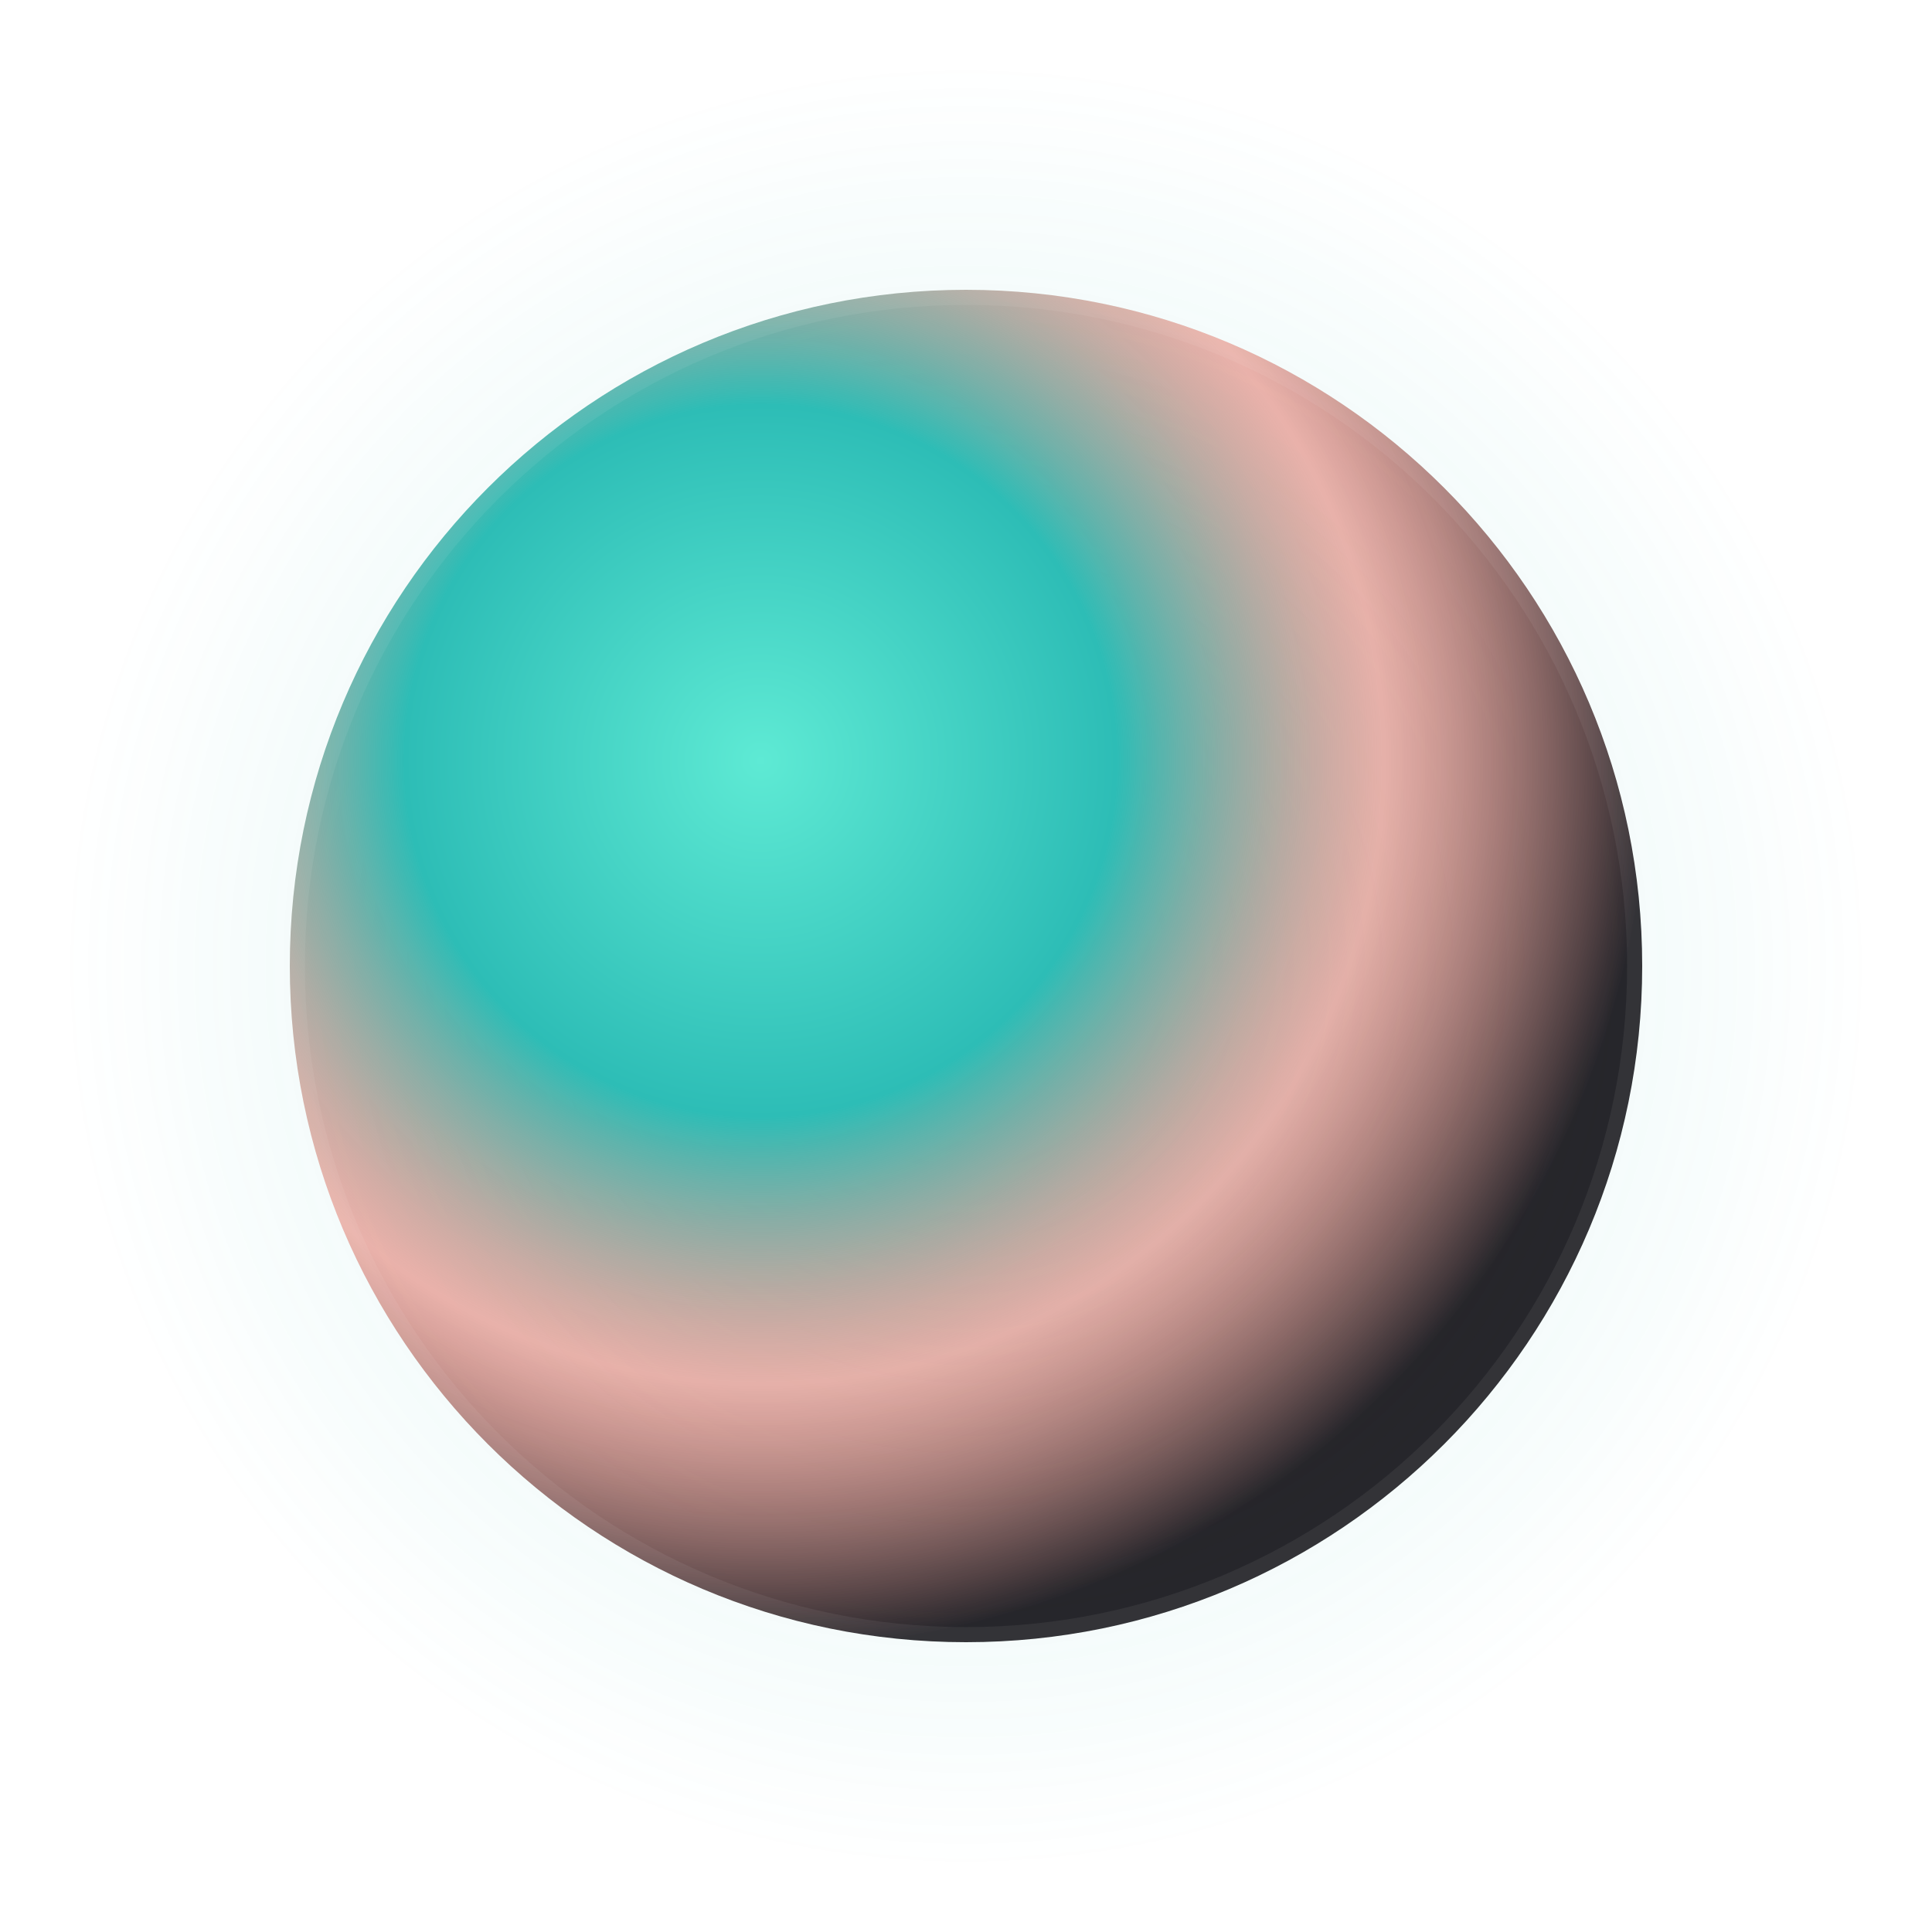
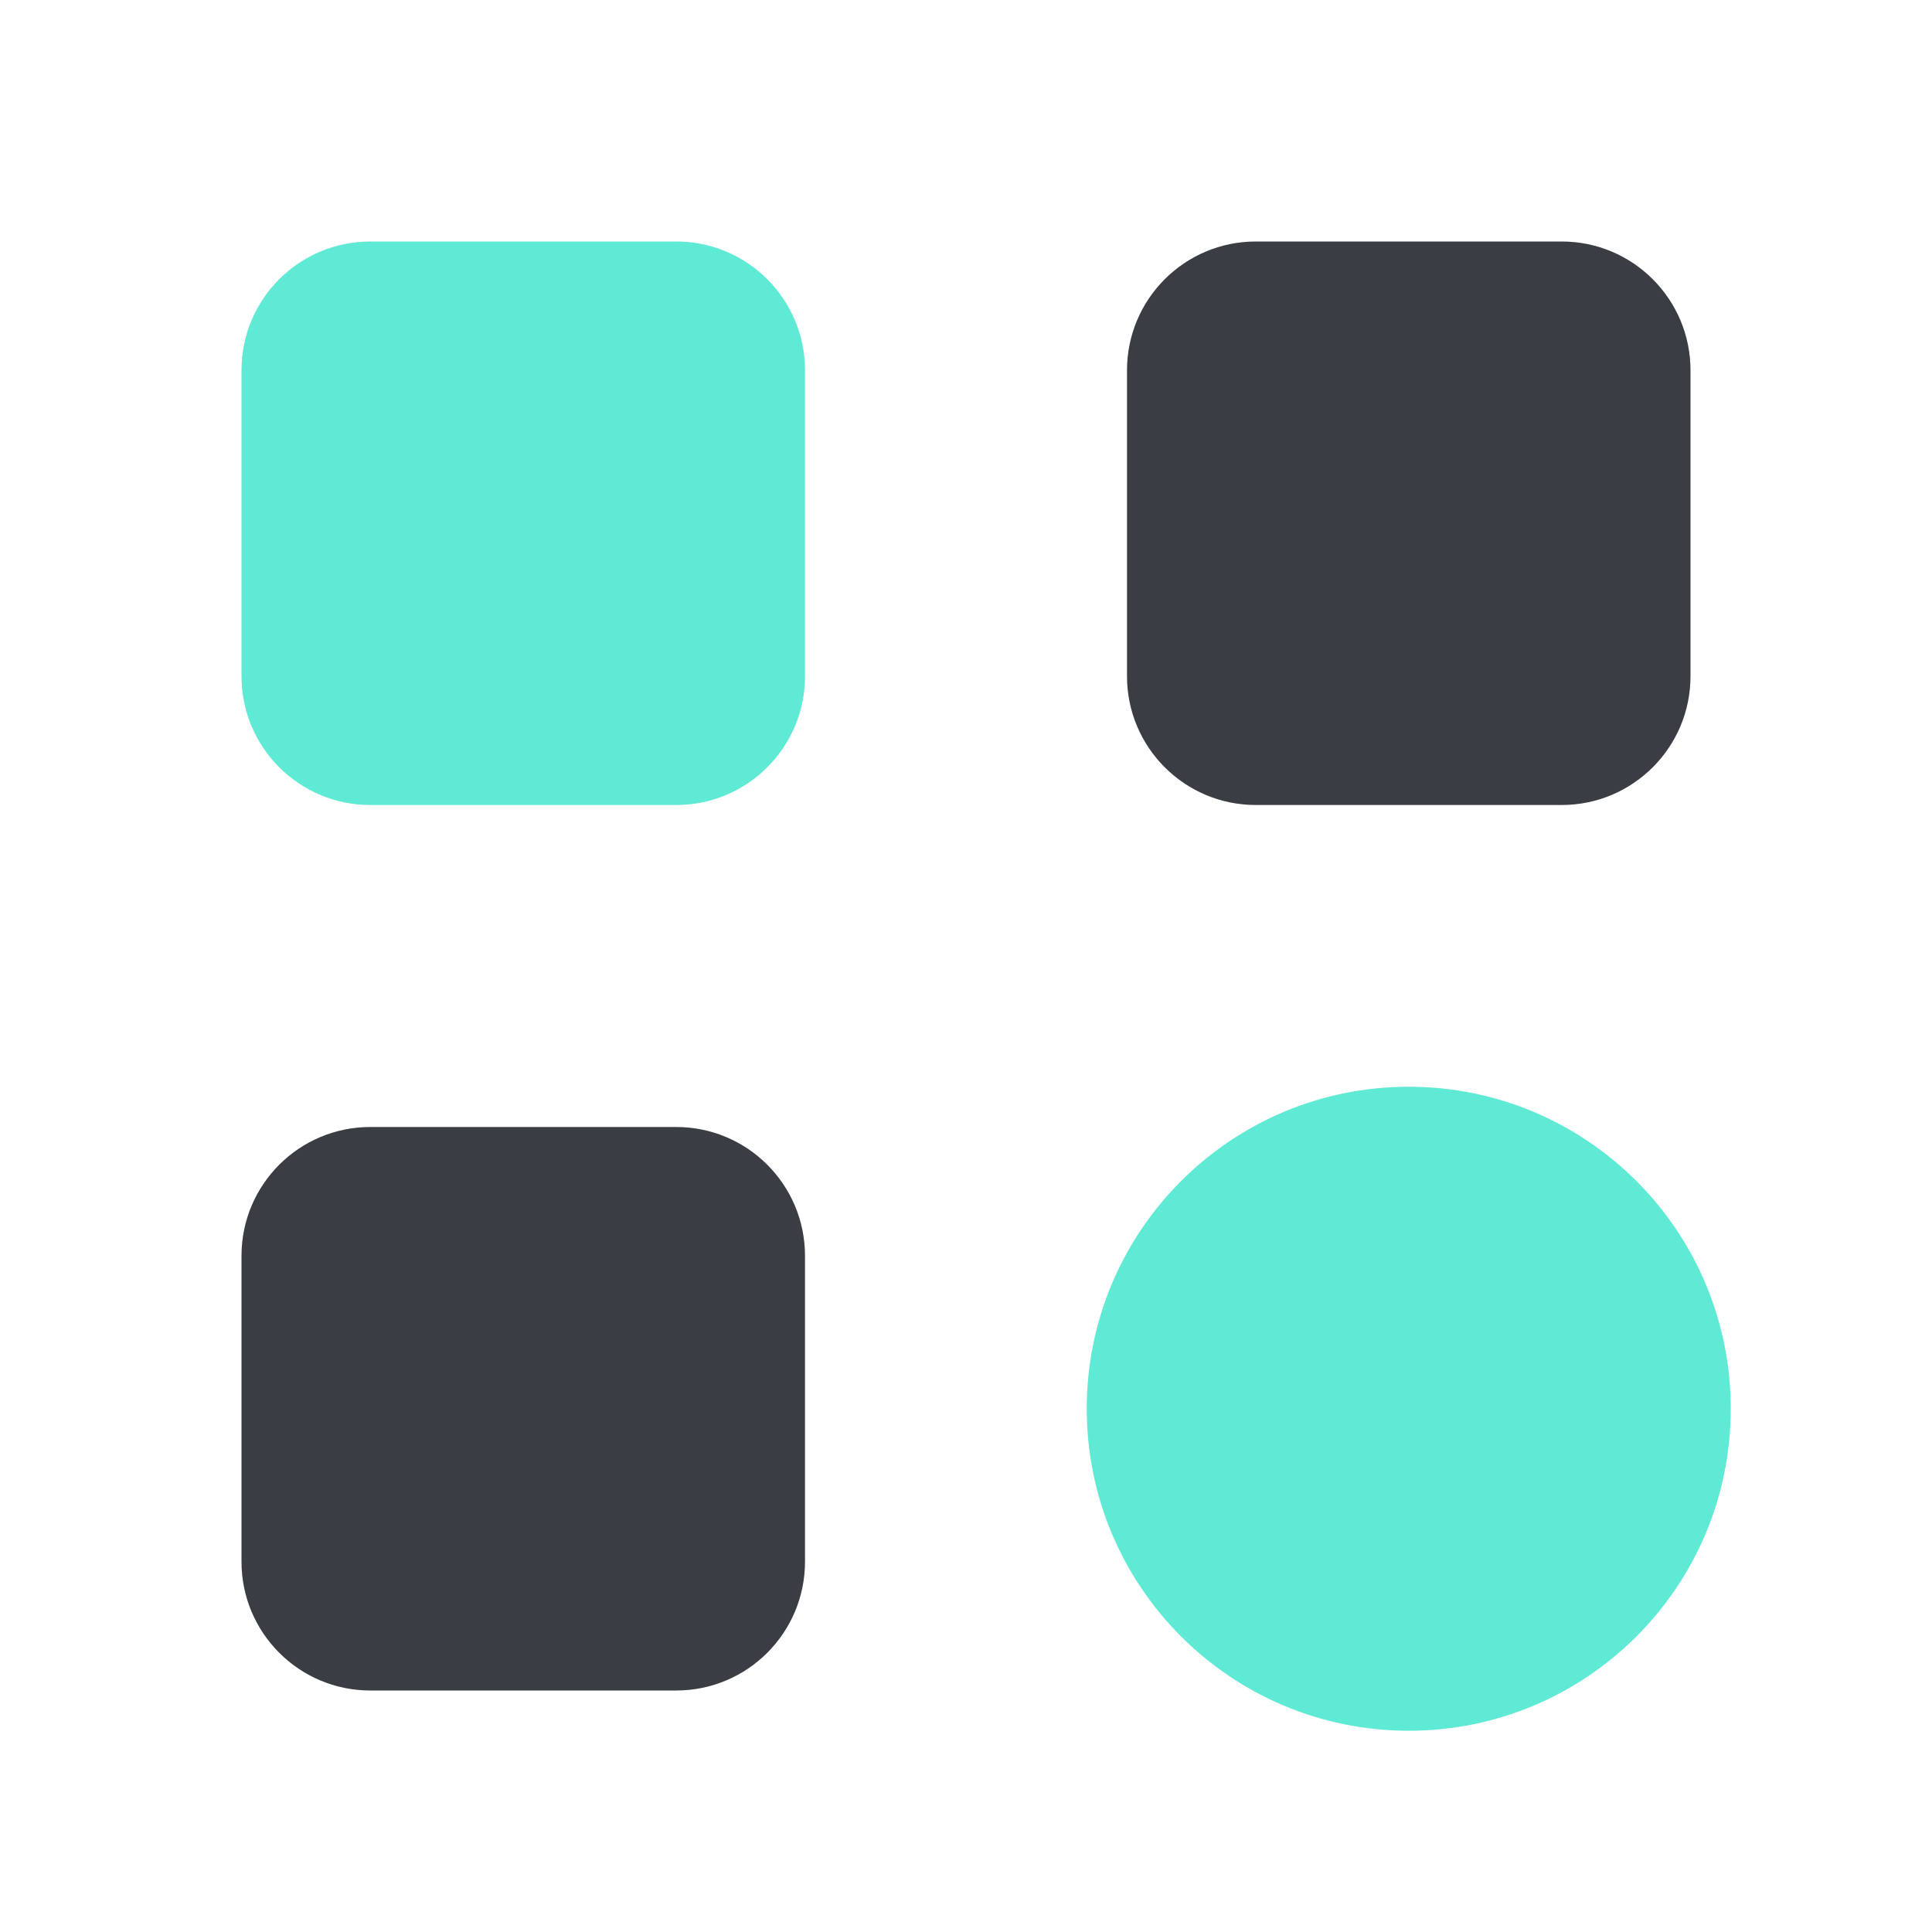
- <svg xmlns="http://www.w3.org/2000/svg" width="32" height="32" viewBox="0 0 32 32" fill="none">
-   <defs>
-     <radialGradient id="g" cx="0.35" cy="0.35" r="0.65">
-       <stop offset="0%" stop-color="#5EEAD4" />
-       <stop offset="40%" stop-color="#2DBDB6" />
-       <stop offset="70%" stop-color="#E0685A" stop-opacity="0.5" />
-       <stop offset="100%" stop-color="#0E0D13" stop-opacity="0.9" />
-     </radialGradient>
-     <radialGradient id="gw" cx="0.5" cy="0.5" r="0.5">
-       <stop offset="0%" stop-color="#2DBDB6" stop-opacity="0.2" />
-       <stop offset="100%" stop-color="#2DBDB6" stop-opacity="0" />
-     </radialGradient>
-     <filter id="b">
-       <feGaussianBlur in="SourceGraphic" stdDeviation="1.5" />
-     </filter>
-   </defs>
-   <circle cx="16" cy="16" r="14.88" fill="url(#gw)" />
-   <circle cx="16" cy="16" r="11.2" fill="url(#g)" />
-   <circle cx="16" cy="16" r="11.2" fill="none" stroke="rgba(255,255,255,0.06)" stroke-width="0.5" />
+ <svg xmlns="http://www.w3.org/2000/svg" width="32" height="32" viewBox="0 0 24 24" fill="none">
+   <rect x="3" y="3" width="7" height="7" rx="1.6" fill="#5EEAD4" />
+   <rect x="14" y="3" width="7" height="7" rx="1.6" fill="#3A3D44" />
+   <rect x="3" y="14" width="7" height="7" rx="1.6" fill="#3A3D44" />
+   <circle cx="17.5" cy="17.5" r="4" fill="#5EEAD4" />
</svg>
